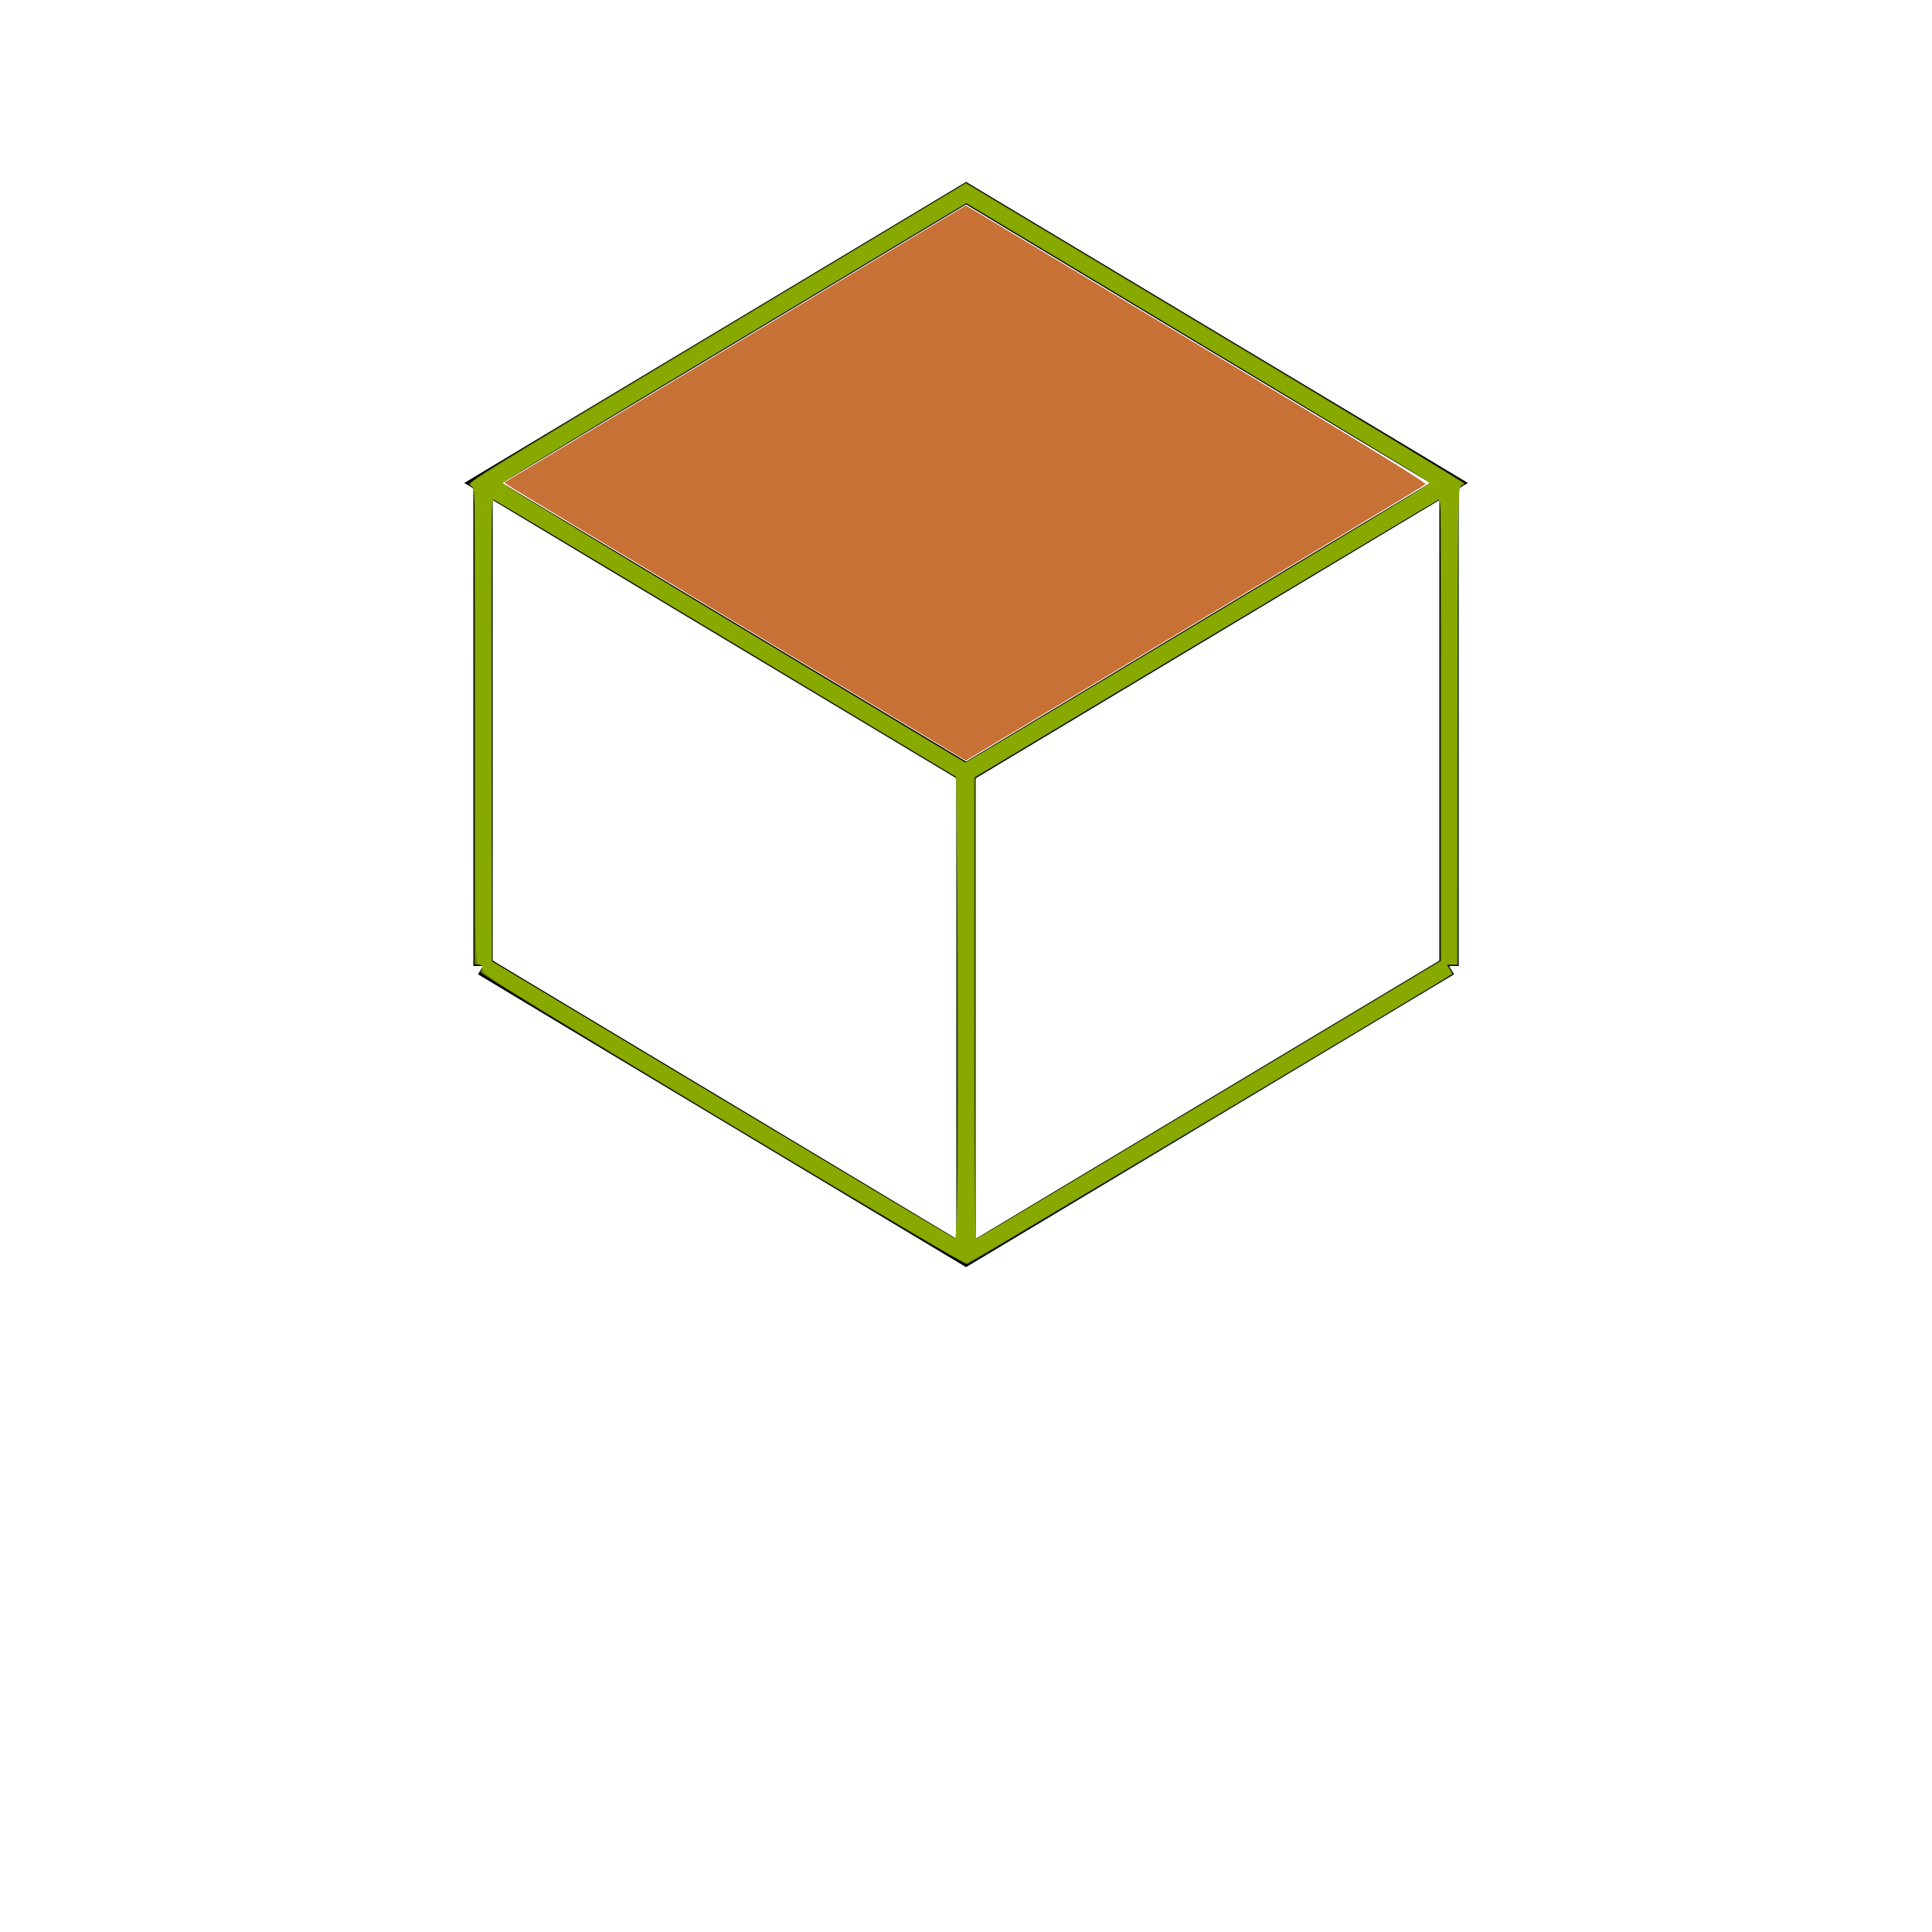
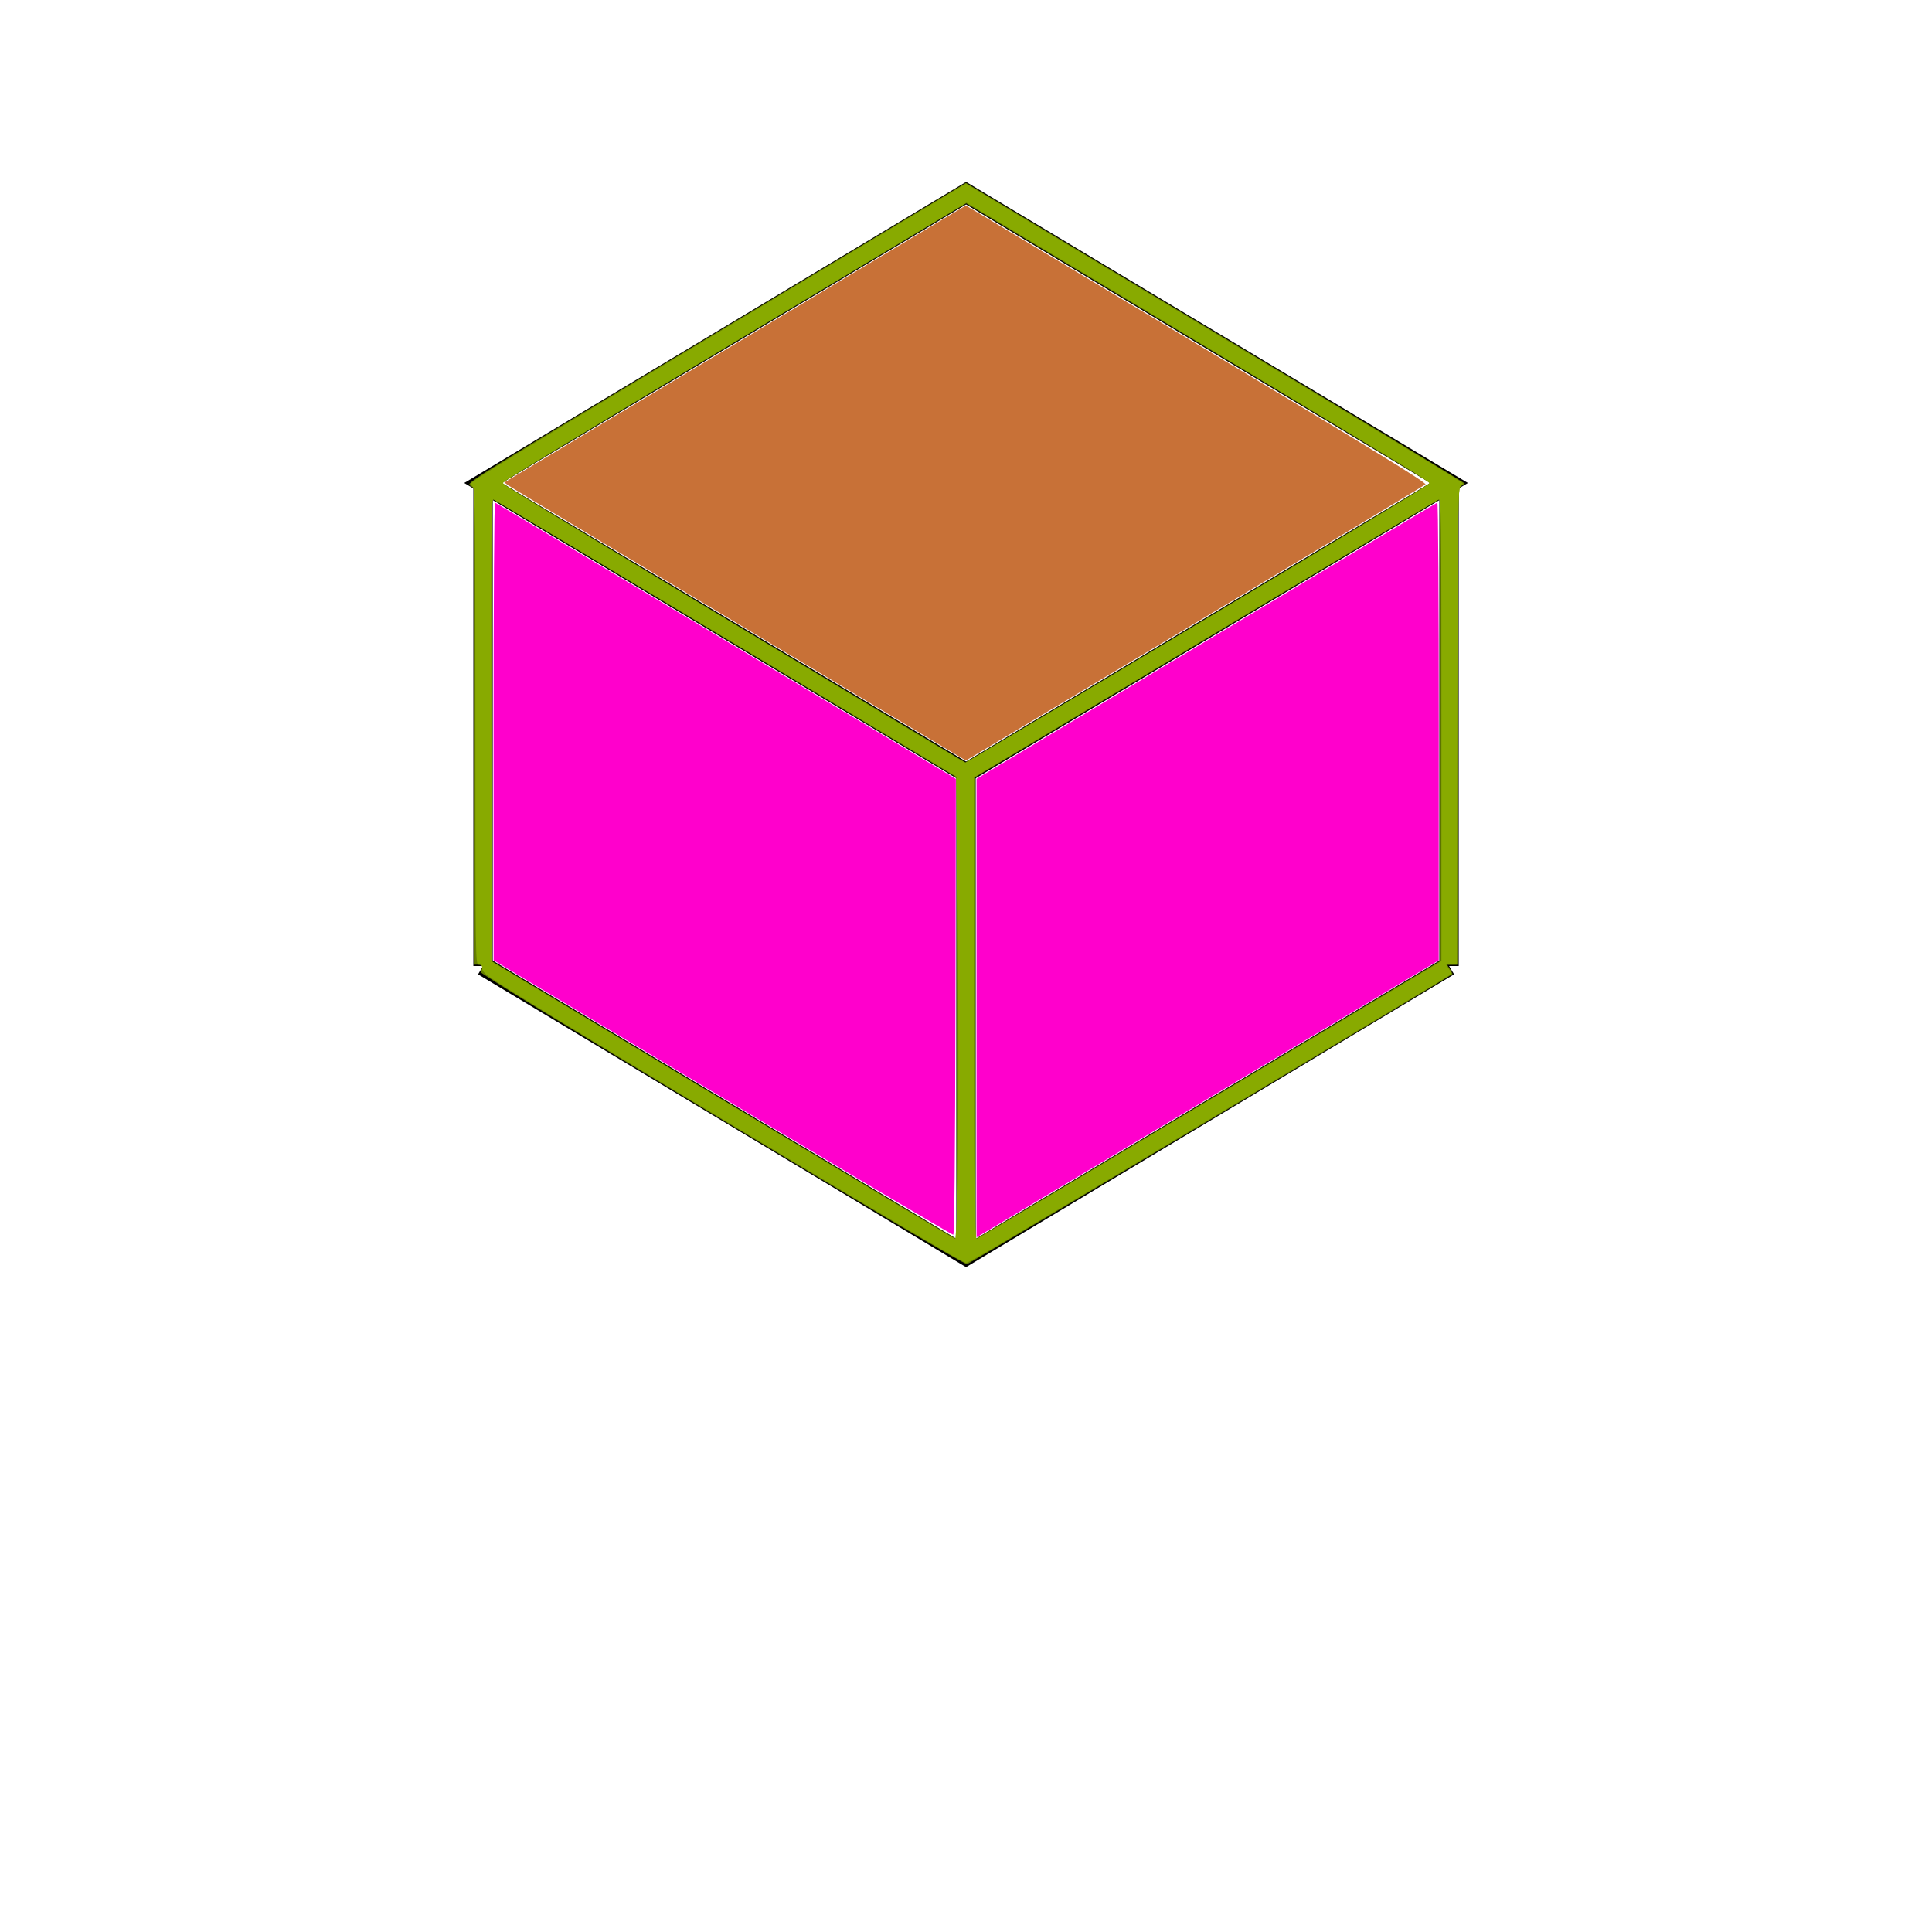
<svg xmlns="http://www.w3.org/2000/svg" width="100" height="100" viewBox="0 0 26.458 26.458" version="1.1" id="svg8">
  <defs id="defs2" />
  <g id="layer1" transform="translate(0,-270.5417)">
    <path style="fill:none;stroke:#000000;stroke-width:0.265px;stroke-linecap:butt;stroke-linejoin:miter;stroke-opacity:1" d="m 6.615,277.156 6.615,-3.969 6.615,3.969 -6.615,3.969 z" id="path3713" />
    <path style="fill:none;stroke:#000000;stroke-width:0.265px;stroke-linecap:butt;stroke-linejoin:miter;stroke-opacity:1" d="m 6.615,283.771 6.615,3.969 6.615,-3.969" id="path3730" />
    <path style="fill:none;stroke:#000000;stroke-width:0.265px;stroke-linecap:butt;stroke-linejoin:miter;stroke-opacity:1" d="m 6.615,277.156 4.63e-5,6.615" id="path3734" />
    <path style="fill:none;stroke:#000000;stroke-width:0.265px;stroke-linecap:butt;stroke-linejoin:miter;stroke-opacity:1" d="m 13.229,281.125 4.7e-5,6.615" id="path3736" />
    <path style="fill:none;stroke:#000000;stroke-width:0.265px;stroke-linecap:butt;stroke-linejoin:miter;stroke-opacity:1" d="m 19.844,277.156 4.7e-5,6.615" id="path3738" />
    <path style="fill:#668000;stroke-width:0.089" d="m 37.352,57.942 c -8.078,-4.852 -12.507,-7.562 -12.478,-7.634 0.025,-0.061 0.07,-0.172 0.1,-0.246 0.04,-0.099 -0.007,-0.134 -0.179,-0.134 H 24.563 V 37.61 25.29 L 24.337,25.142 C 24.111,24.995 24.129,24.984 37.053,17.23 L 49.995,9.465 62.904,17.21 c 7.1,4.26 12.909,7.777 12.909,7.815 0,0.039 -0.08,0.096 -0.179,0.127 -0.177,0.056 -0.179,0.135 -0.179,12.417 v 12.36 h -0.278 -0.278 l 0.151,0.231 c 0.083,0.127 0.138,0.244 0.122,0.259 -0.154,0.149 -24.985,14.991 -25.119,15.014 -0.114,0.02 -4.703,-2.687 -12.702,-7.491 z M 49.541,52.184 49.518,40.242 37.822,33.217 c -6.433,-3.864 -11.847,-7.111 -12.031,-7.216 l -0.335,-0.19 v 11.966 11.966 l 11.987,7.192 c 6.593,3.956 12.017,7.192 12.054,7.192 0.037,1.1e-5 0.057,-5.374 0.045,-11.942 z m 13.02,4.741 12.002,-7.201 V 37.766 25.807 l -0.434,0.253 c -0.239,0.139 -5.662,3.387 -12.051,7.217 l -11.616,6.964 -0.003,11.942 c -0.002,6.568 0.02,11.942 0.049,11.942 0.029,0 5.453,-3.24 12.054,-7.201 z M 62.405,32.027 c 6.389,-3.83 11.617,-6.992 11.619,-7.027 0.002,-0.034 -5.401,-3.305 -12.006,-7.268 L 50.009,10.528 38,17.733 c -6.605,3.963 -12.009,7.233 -12.009,7.268 0,0.034 5.394,3.302 11.987,7.261 l 11.987,7.198 0.412,-0.234 c 0.227,-0.129 5.639,-3.368 12.028,-7.198 z" id="path20" transform="matrix(0.2645833,0,0,0.2645833,0,270.5417)" />
    <path style="fill:#88aa00;stroke-width:0.089" d="M 48.759,64.688 C 44.517,62.22 30.585,53.857 26.817,51.517 c -1.593,-0.989 -1.853,-1.181 -1.853,-1.369 0,-0.159 -0.049,-0.219 -0.179,-0.219 -0.178,0 -0.179,-0.06 -0.179,-12.31 0,-10.793 -0.016,-12.324 -0.133,-12.421 -0.073,-0.061 -0.113,-0.142 -0.089,-0.182 0.108,-0.174 2.055,-1.363 13.473,-8.22 l 12.135,-7.289 10.811,6.491 c 9.878,5.93 14.163,8.516 14.747,8.899 0.205,0.134 0.209,0.151 0.061,0.259 -0.149,0.109 -0.159,0.775 -0.184,12.444 l -0.026,12.329 h -0.275 -0.275 l 0.151,0.231 c 0.083,0.127 0.138,0.243 0.122,0.257 -0.11,0.099 -19.371,11.619 -23.645,14.142 -0.761,0.449 -1.424,0.814 -1.473,0.81 -0.05,-0.004 -0.613,-0.31 -1.251,-0.682 z m 0.789,-2.37 c 0.076,-2.333 0.075,-11.586 -3.58e-4,-17.504 L 49.489,40.189 37.592,33.05 C 31.049,29.124 25.631,25.887 25.553,25.857 25.423,25.807 25.412,26.846 25.433,37.788 l 0.023,11.986 9.375,5.624 c 12.027,7.214 14.542,8.716 14.606,8.723 0.029,0.003 0.079,-0.808 0.111,-1.803 z m 6.509,-1.463 c 3.008,-1.799 8.412,-5.036 12.01,-7.192 l 6.54,-3.921 V 37.772 c 0,-11.362 -0.008,-11.966 -0.156,-11.909 -0.086,0.033 -5.53,3.281 -12.098,7.217 l -11.942,7.157 v 11.261 c 0,9.932 0.031,12.627 0.146,12.627 0.017,0 2.492,-1.472 5.5,-3.271 z m 4.135,-27.472 c 11.721,-7.028 13.79,-8.285 13.79,-8.377 0,-0.036 -0.512,-0.384 -1.138,-0.773 C 71.891,23.642 58.38,15.502 51.892,11.61 l -1.867,-1.12 -10.811,6.489 c -11.51,6.909 -13.177,7.924 -13.177,8.022 6.79e-4,0.092 0.703,0.523 9.06,5.556 12.124,7.301 14.82,8.919 14.873,8.922 0.027,0.002 4.627,-2.742 10.223,-6.097 z" id="path121" transform="matrix(0.2645833,0,0,0.2645833,0,270.5417)" />
    <path style="fill:#c87137;stroke-width:0.089" d="M 38.261,32.327 C 31.807,28.455 26.432,25.216 26.315,25.129 l -0.212,-0.158 11.945,-7.168 11.945,-7.168 11.948,7.168 c 9.11,5.466 11.922,7.192 11.838,7.269 -0.06,0.056 -5.437,3.295 -11.947,7.198 l -11.838,7.097 z" id="path123" transform="matrix(0.2645833,0,0,0.2645833,0,270.5417)" />
+     <path style="fill:#ff00cc;stroke-width:0.089" d="M 37.401,56.818 25.551,49.706 25.548,37.846 c -0.002,-6.739 0.031,-11.847 0.075,-11.83 0.043,0.016 5.427,3.24 11.965,7.164 l 11.887,7.134 -0.023,11.787 c -0.015,7.765 -0.053,11.795 -0.112,11.809 -0.049,0.012 -5.422,-3.179 -11.939,-7.091 z" id="path24" transform="matrix(0.2645833,0,0,0.2645833,0,270.5417)" />
+     <path style="fill:#ff00cc;stroke-width:0.089" d="M 50.545,52.179 V 40.312 l 11.886,-7.134 c 6.537,-3.923 11.921,-7.147 11.964,-7.163 0.044,-0.017 0.077,5.092 0.075,11.83 l -0.003,11.86 -11.618,6.964 c -6.39,3.83 -11.772,7.057 -11.961,7.17 l -0.344,0.206 z" id="path26" transform="matrix(0.2645833,0,0,0.2645833,0,270.5417)" />
  </g>
</svg>
